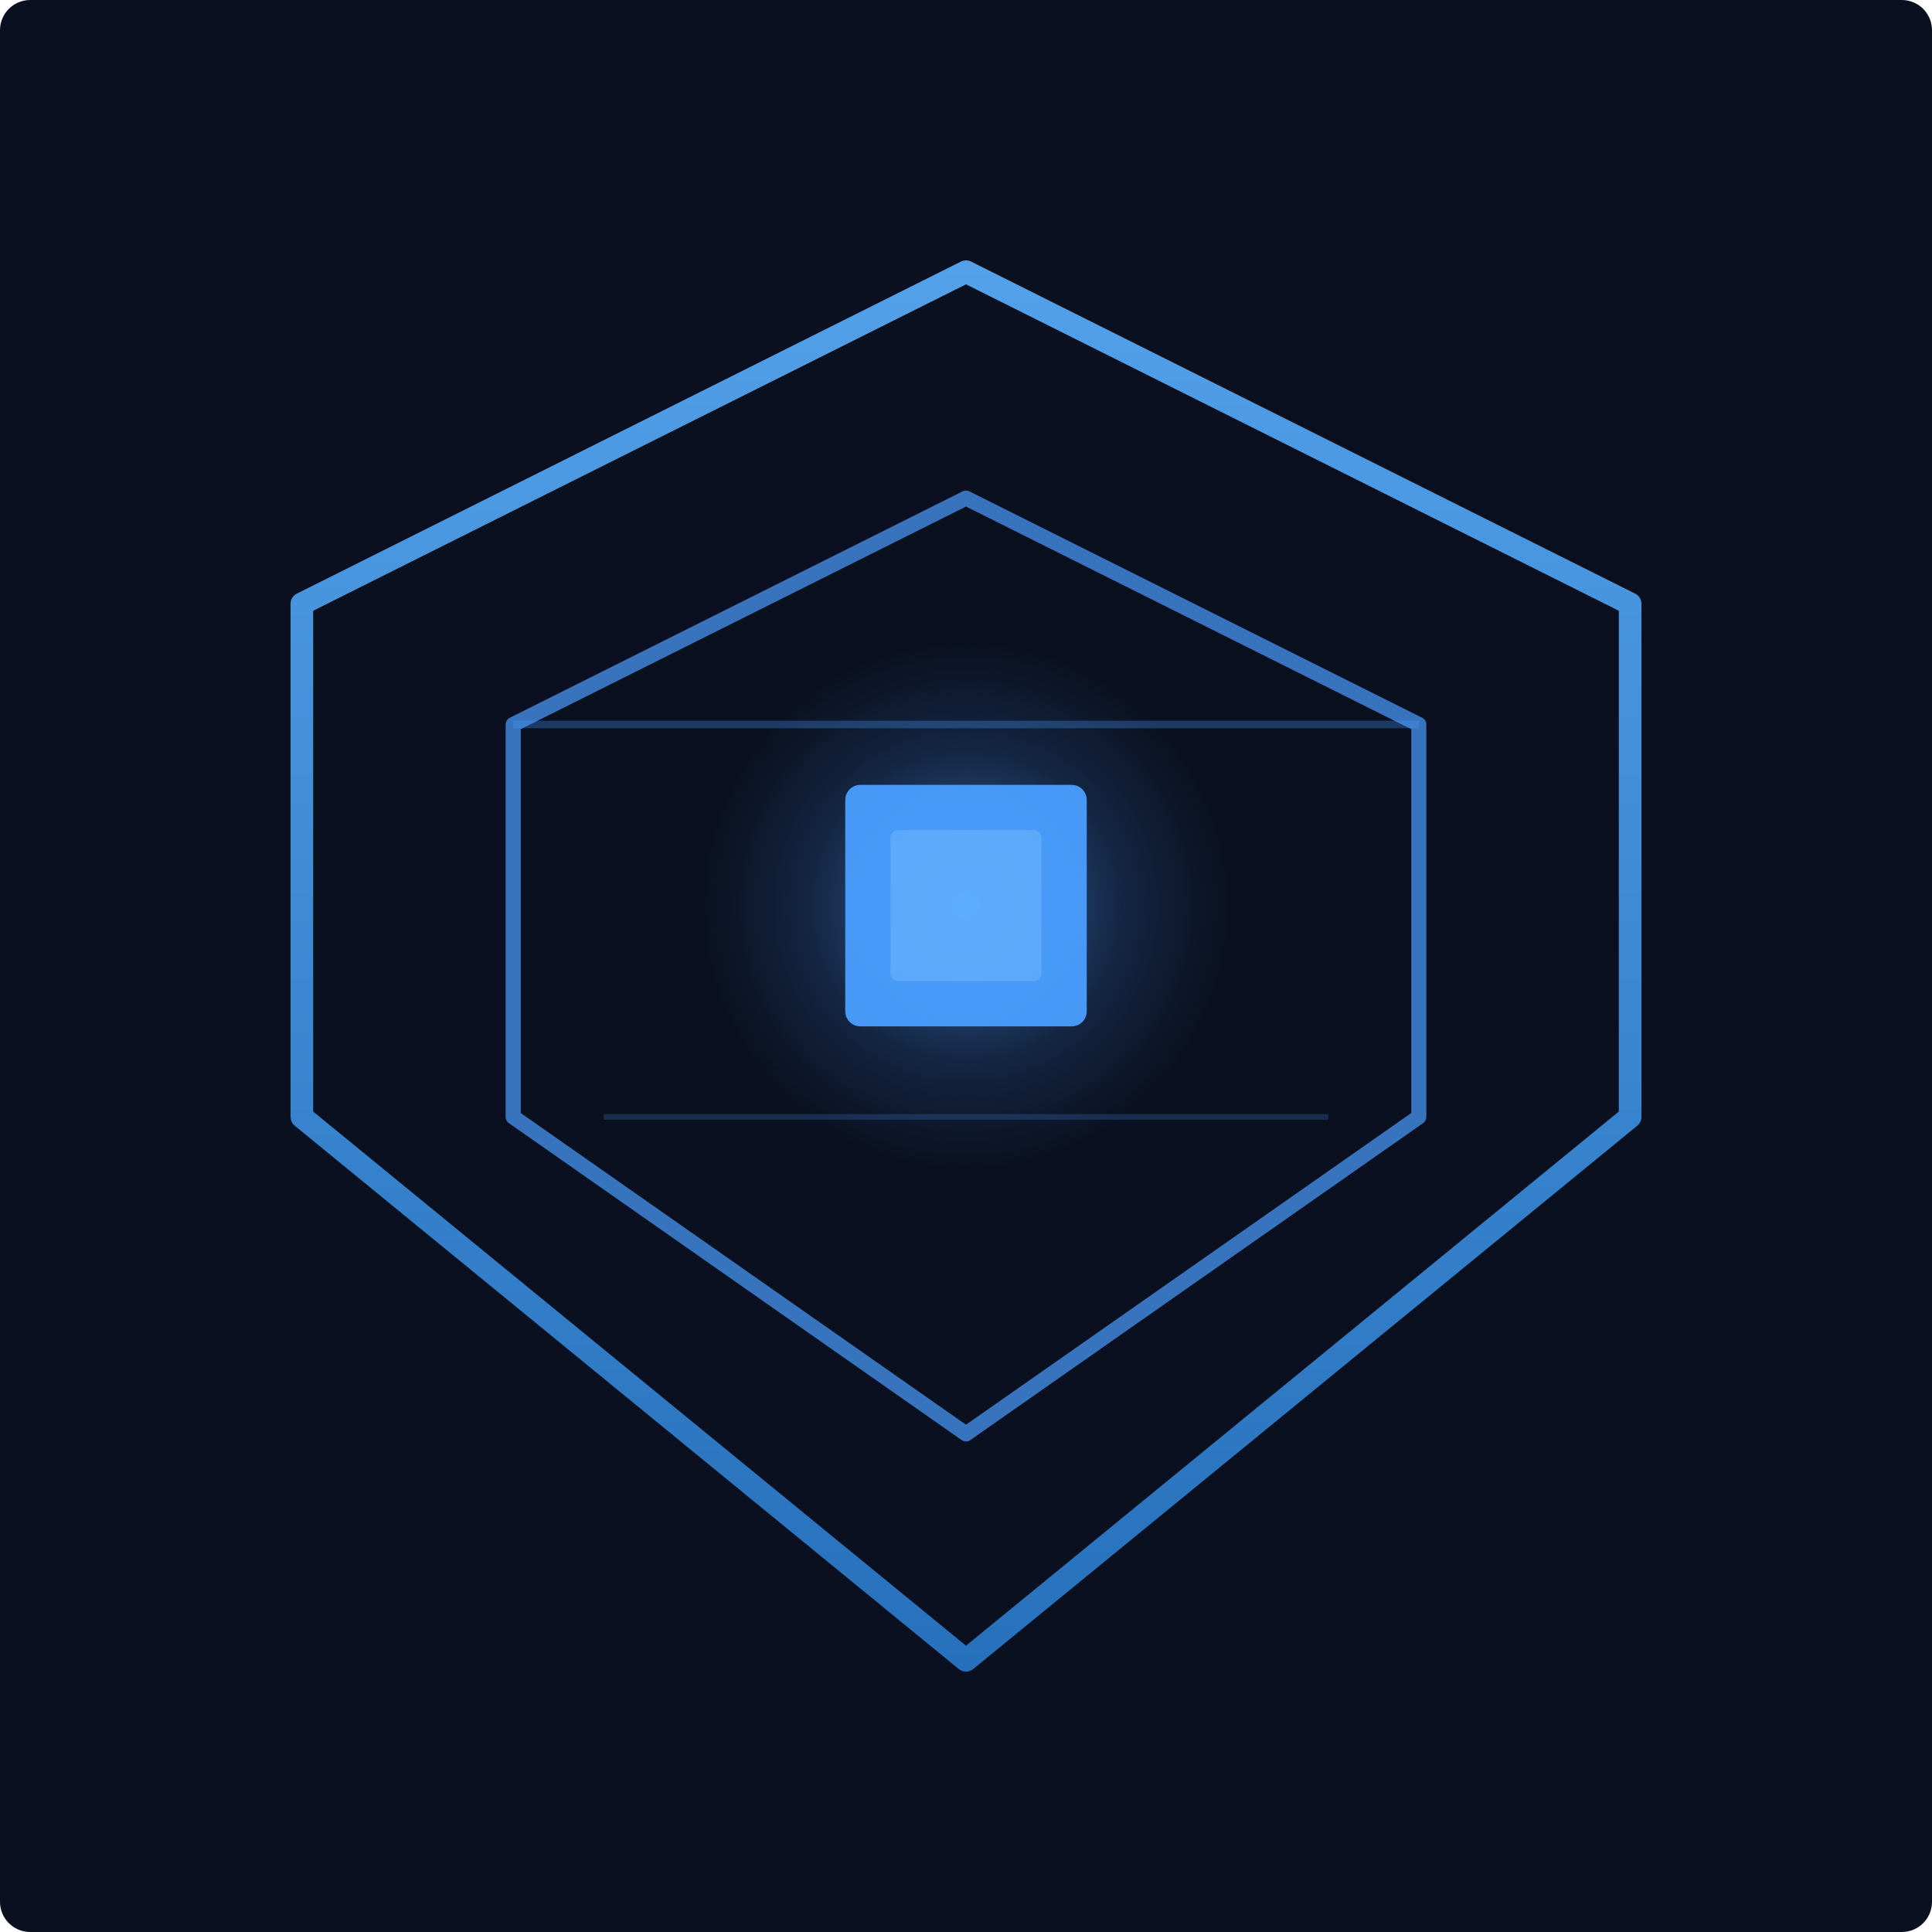
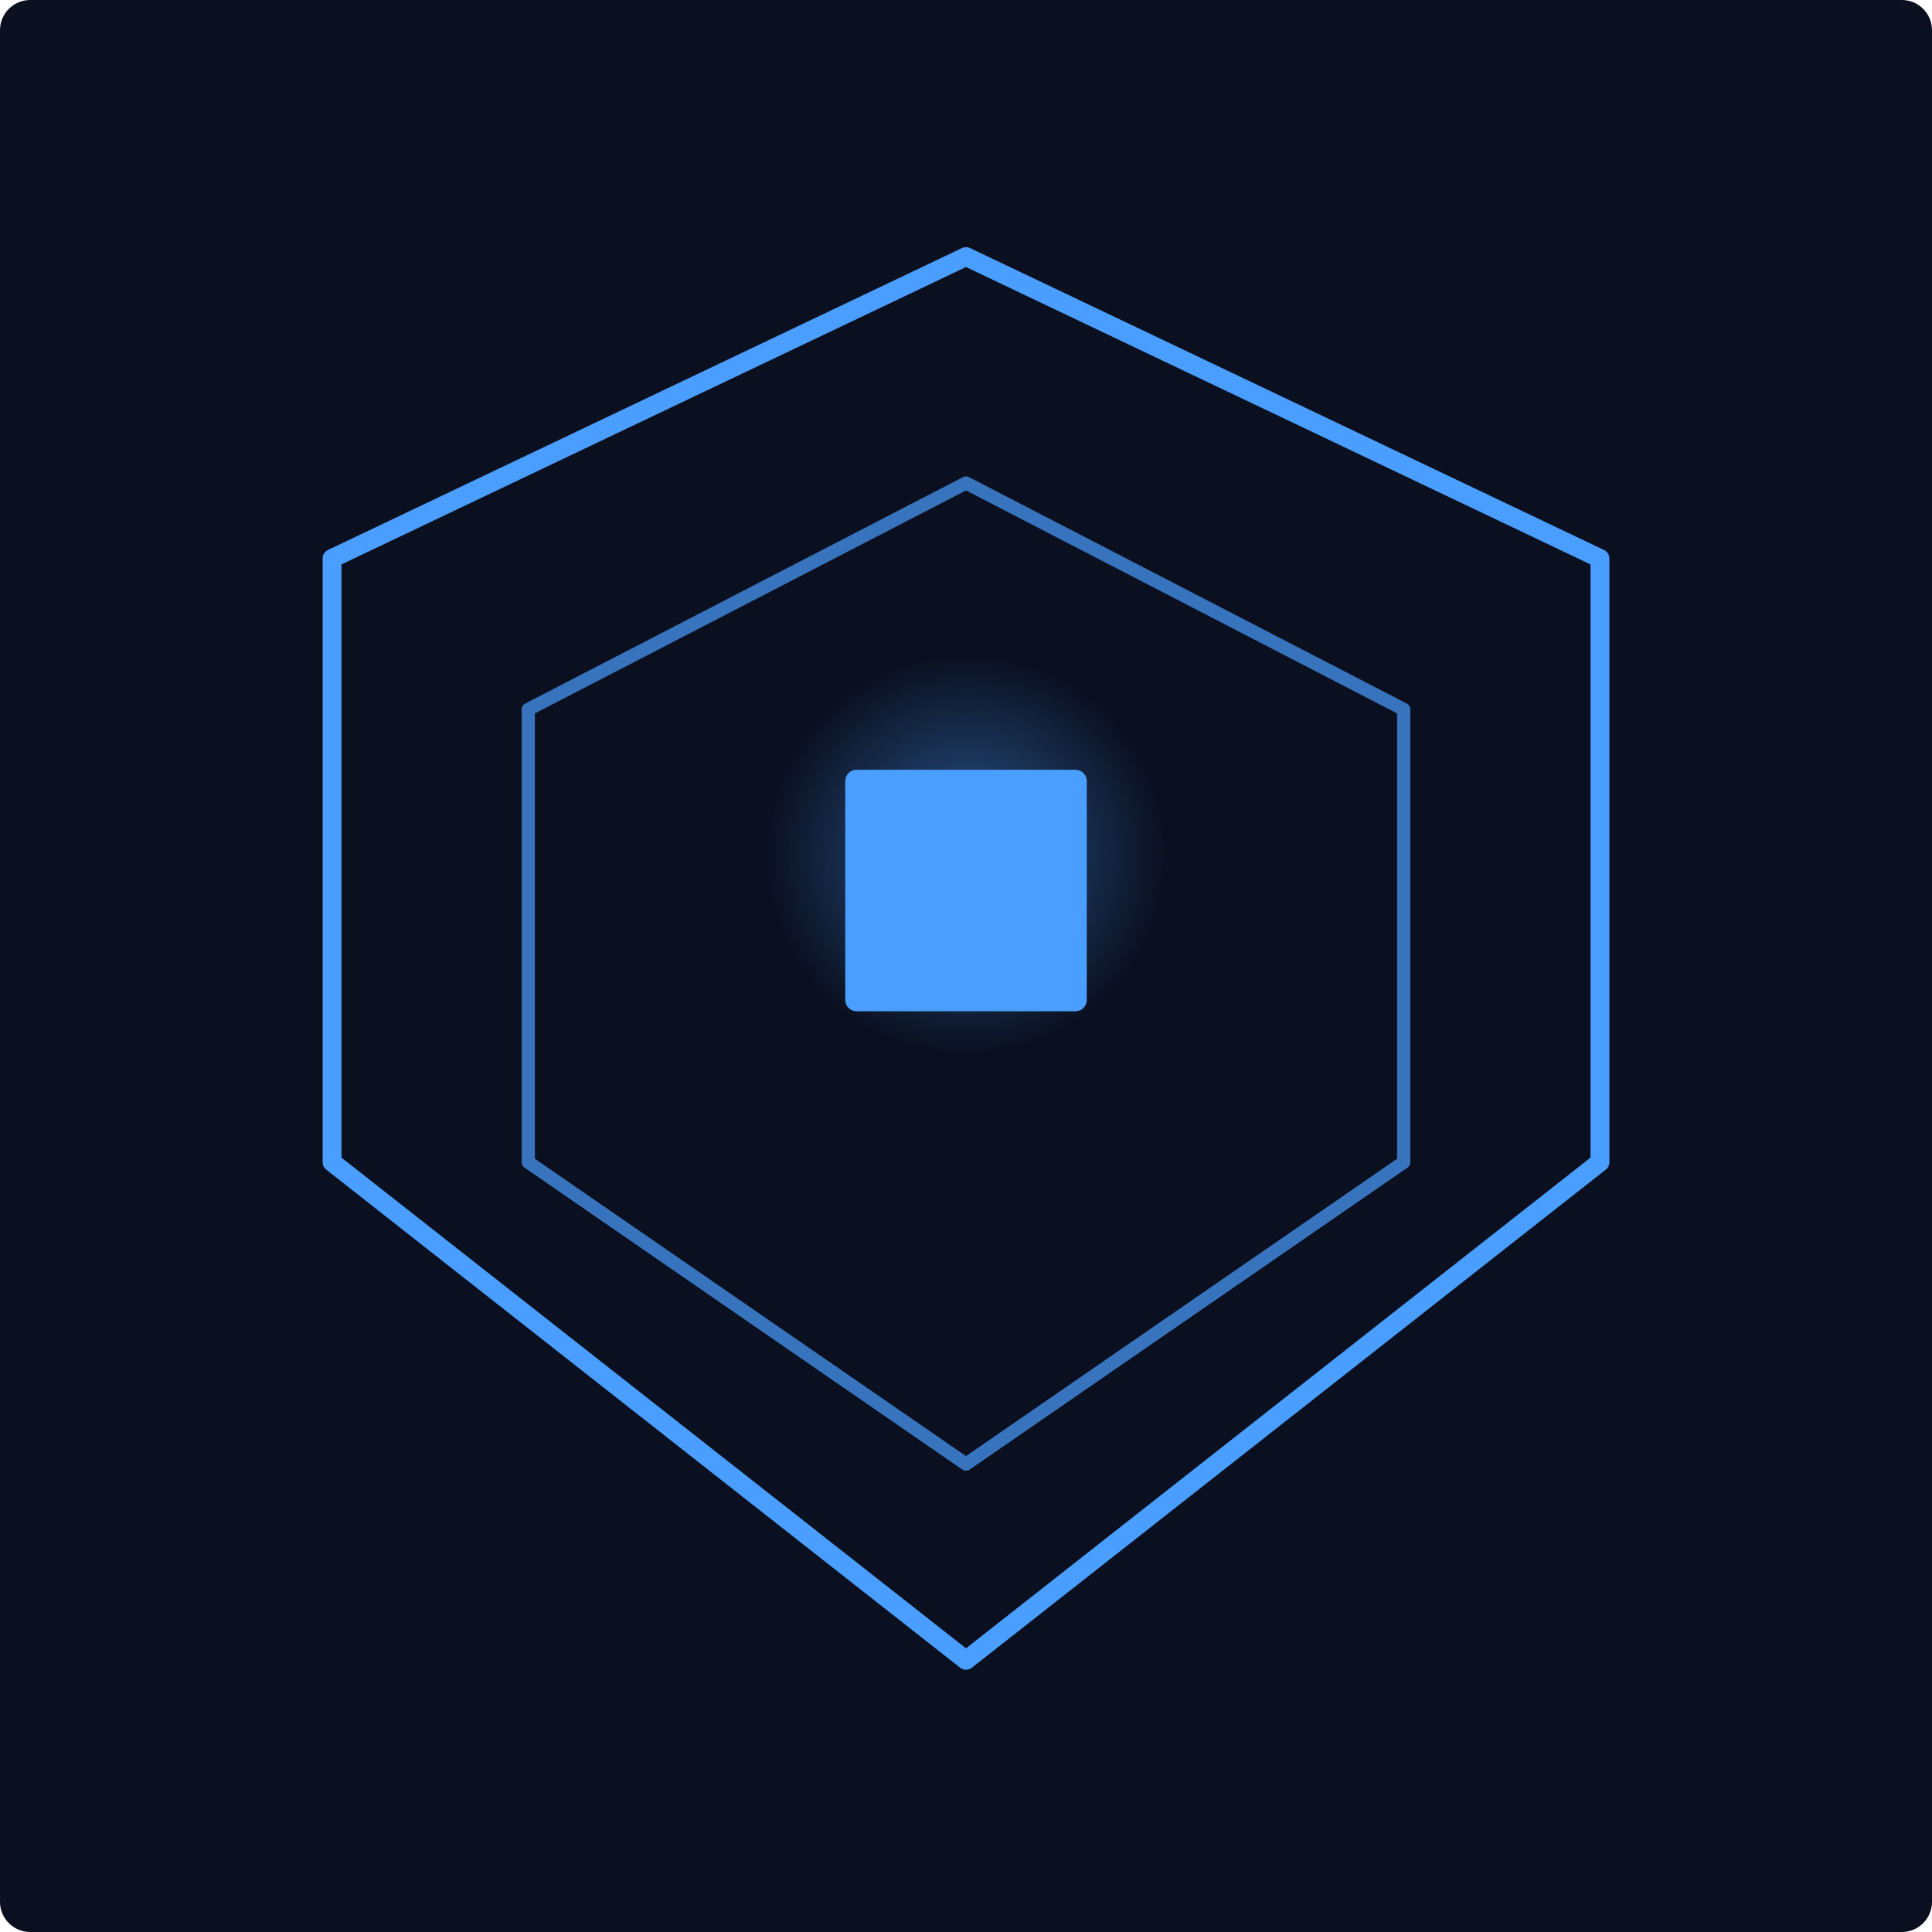
<svg xmlns="http://www.w3.org/2000/svg" viewBox="0 0 512 512" width="512" height="512">
  <defs>
-     <radialGradient id="glow" cx="50%" cy="50%" r="25%">
-       <stop offset="0%" stop-color="#4a9eff" stop-opacity="0.6" />
-       <stop offset="60%" stop-color="#4a9eff" stop-opacity="0.15" />
+     <radialGradient id="glow" cx="50%" cy="46%" r="22%">
+       <stop offset="0%" stop-color="#4a9eff" stop-opacity="0.5" />
      <stop offset="100%" stop-color="#4a9eff" stop-opacity="0" />
    </radialGradient>
-     <linearGradient id="shieldGrad" x1="50%" y1="0%" x2="50%" y2="100%">
-       <stop offset="0%" stop-color="#5ab0ff" />
-       <stop offset="100%" stop-color="#2a7acc" />
-     </linearGradient>
  </defs>
  <rect width="512" height="512" fill="#0a1020" rx="8" />
-   <circle cx="256" cy="240" r="140" fill="url(#glow)" />
-   <path d="M256 72            L432 160            L432 296            L256 440            L80 296            L80 160            Z" fill="none" stroke="url(#shieldGrad)" stroke-width="6" stroke-linejoin="round" opacity="0.9" />
-   <path d="M256 132            L376 192            L376 296            L256 380            L136 296            L136 192            Z" fill="none" stroke="#4a9eff" stroke-width="4" stroke-linejoin="round" opacity="0.7" />
-   <line x1="136" y1="192" x2="376" y2="192" stroke="#4a9eff" stroke-width="2" opacity="0.3" />
-   <line x1="160" y1="296" x2="352" y2="296" stroke="#4a9eff" stroke-width="1.5" opacity="0.2" />
-   <rect x="224" y="208" width="64" height="64" fill="#4a9eff" rx="4" opacity="0.95" />
-   <rect x="236" y="220" width="40" height="40" fill="#7ac0ff" rx="2" opacity="0.4" />
+   <circle cx="256" cy="236" r="120" fill="url(#glow)" />
+   <path d="M256 68 L424 148 L424 308 L256 440 L88 308 L88 148 Z" fill="none" stroke="#4a9eff" stroke-width="5" stroke-linejoin="round" />
+   <path d="M256 128 L372 188 L372 308 L256 388 L140 308 L140 188 Z" fill="none" stroke="#4a9eff" stroke-width="3.5" stroke-linejoin="round" opacity="0.7" />
+   <rect x="224" y="204" width="64" height="64" fill="#4a9eff" rx="3" />
</svg>
